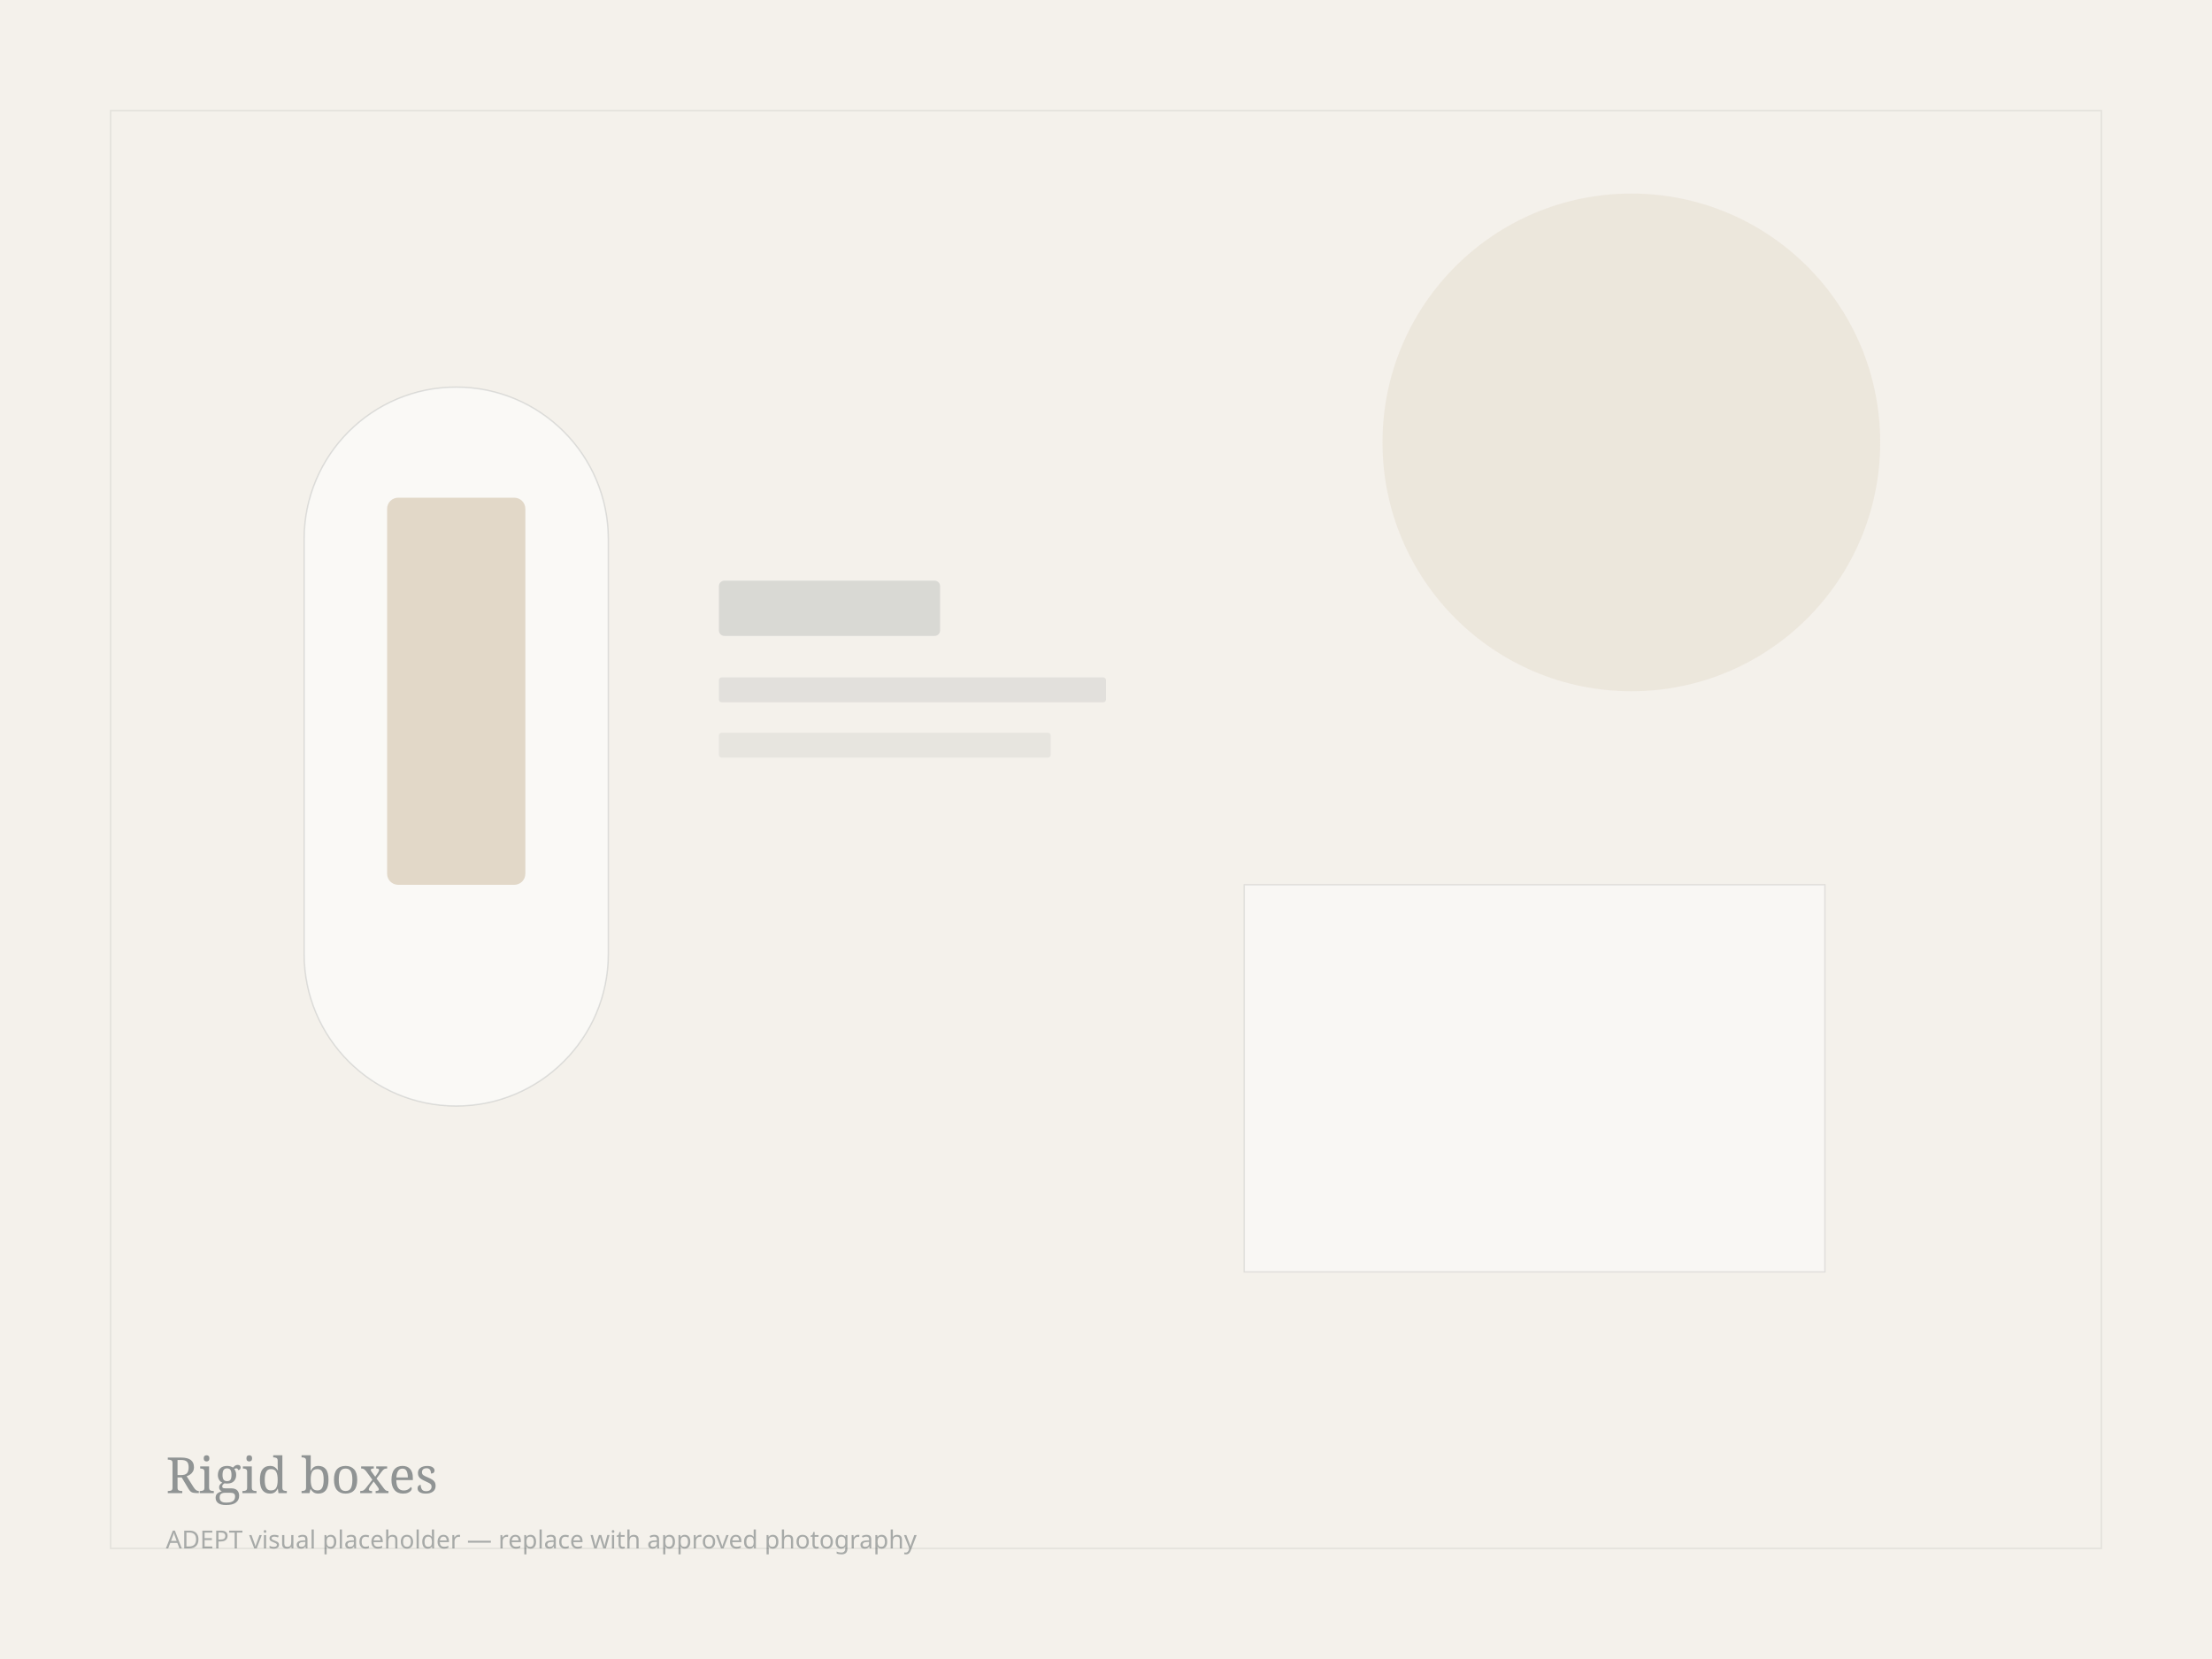
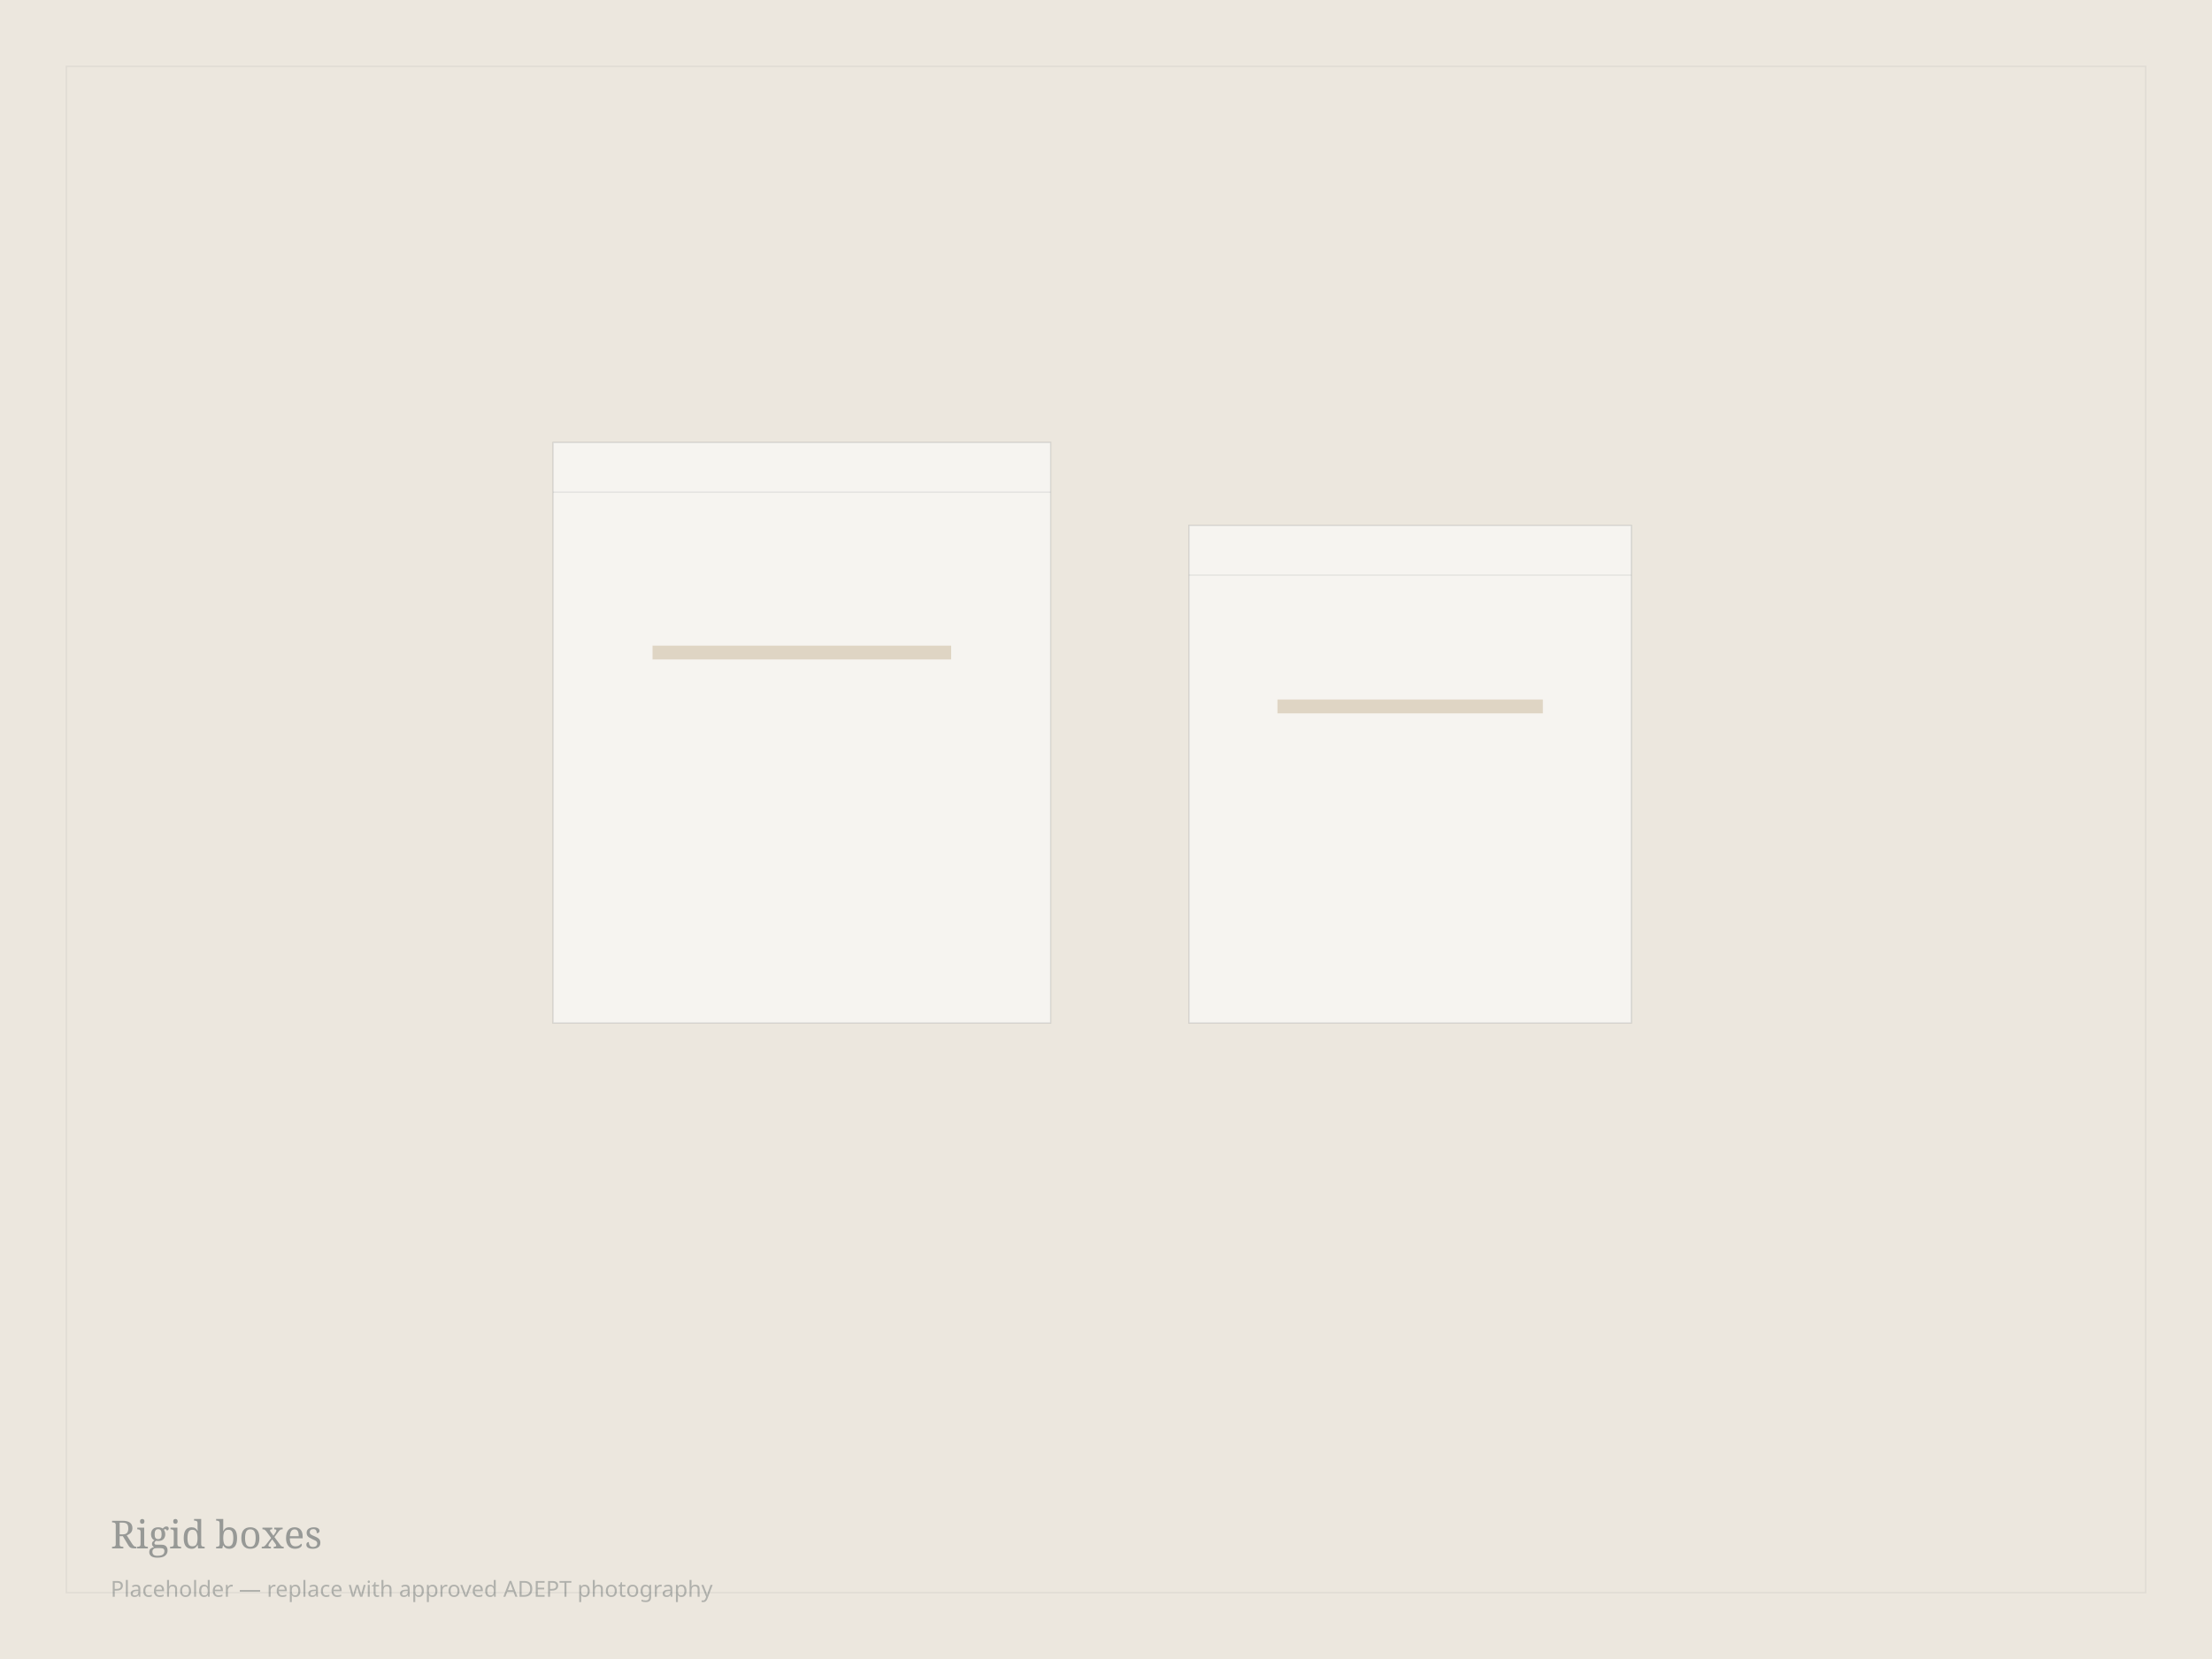
<svg xmlns="http://www.w3.org/2000/svg" width="1600" height="1200" viewBox="0 0 1600 1200" role="img">
-   <rect width="1600" height="1200" fill="#F4F1EB" />
-   <rect x="80" y="80" width="1440" height="1040" fill="none" stroke="#17252B" stroke-opacity="0.08" stroke-width="1" />
-   <circle cx="1180" cy="320" r="180" fill="#B49A73" fill-opacity="0.12" />
-   <rect x="220" y="280" width="220" height="520" rx="110" fill="#ffffff" fill-opacity="0.55" stroke="#17252B" stroke-opacity="0.12" />
-   <rect x="280" y="360" width="100" height="280" rx="8" fill="#B49A73" fill-opacity="0.35" />
-   <rect x="520" y="420" width="160" height="40" rx="4" fill="#17252B" fill-opacity="0.12" />
-   <rect x="520" y="490" width="280" height="18" rx="2" fill="#17252B" fill-opacity="0.08" />
-   <rect x="520" y="530" width="240" height="18" rx="2" fill="#17252B" fill-opacity="0.06" />
-   <rect x="900" y="640" width="420" height="280" fill="#ffffff" fill-opacity="0.45" stroke="#17252B" stroke-opacity="0.1" />
-   <text x="120" y="1080" font-family="Georgia, serif" font-size="36" fill="#17252B" fill-opacity="0.45">Rigid boxes</text>
-   <text x="120" y="1120" font-family="system-ui,sans-serif" font-size="18" fill="#17252B" fill-opacity="0.35">ADEPT visual placeholder — replace with approved photography</text>
+   <rect width="1600" height="1200" fill="#ECE7DE" />
+   <rect x="48" y="48" width="1504" height="1104" fill="none" stroke="#17252B" stroke-opacity="0.06" stroke-width="1" />
+   <rect x="400" y="320" width="360" height="420" fill="#ffffff" fill-opacity="0.55" stroke="#17252B" stroke-opacity="0.12" />
+   <line x1="400" y1="356" x2="760" y2="356" stroke="#17252B" stroke-opacity="0.08" />
+   <rect x="472" y="467" width="216" height="10" fill="#B49A73" fill-opacity="0.35" />
+   <rect x="860" y="380" width="320" height="360" fill="#ffffff" fill-opacity="0.55" stroke="#17252B" stroke-opacity="0.12" />
+   <line x1="860" y1="416" x2="1180" y2="416" stroke="#17252B" stroke-opacity="0.08" />
+   <rect x="924" y="506" width="192" height="10" fill="#B49A73" fill-opacity="0.35" />
+   <text x="80" y="1120" font-family="Georgia, serif" font-size="28" fill="#17252B" fill-opacity="0.4">Rigid boxes</text>
+   <text x="80" y="1155" font-family="system-ui,sans-serif" font-size="16" fill="#17252B" fill-opacity="0.28">Placeholder — replace with approved ADEPT photography</text>
</svg>
